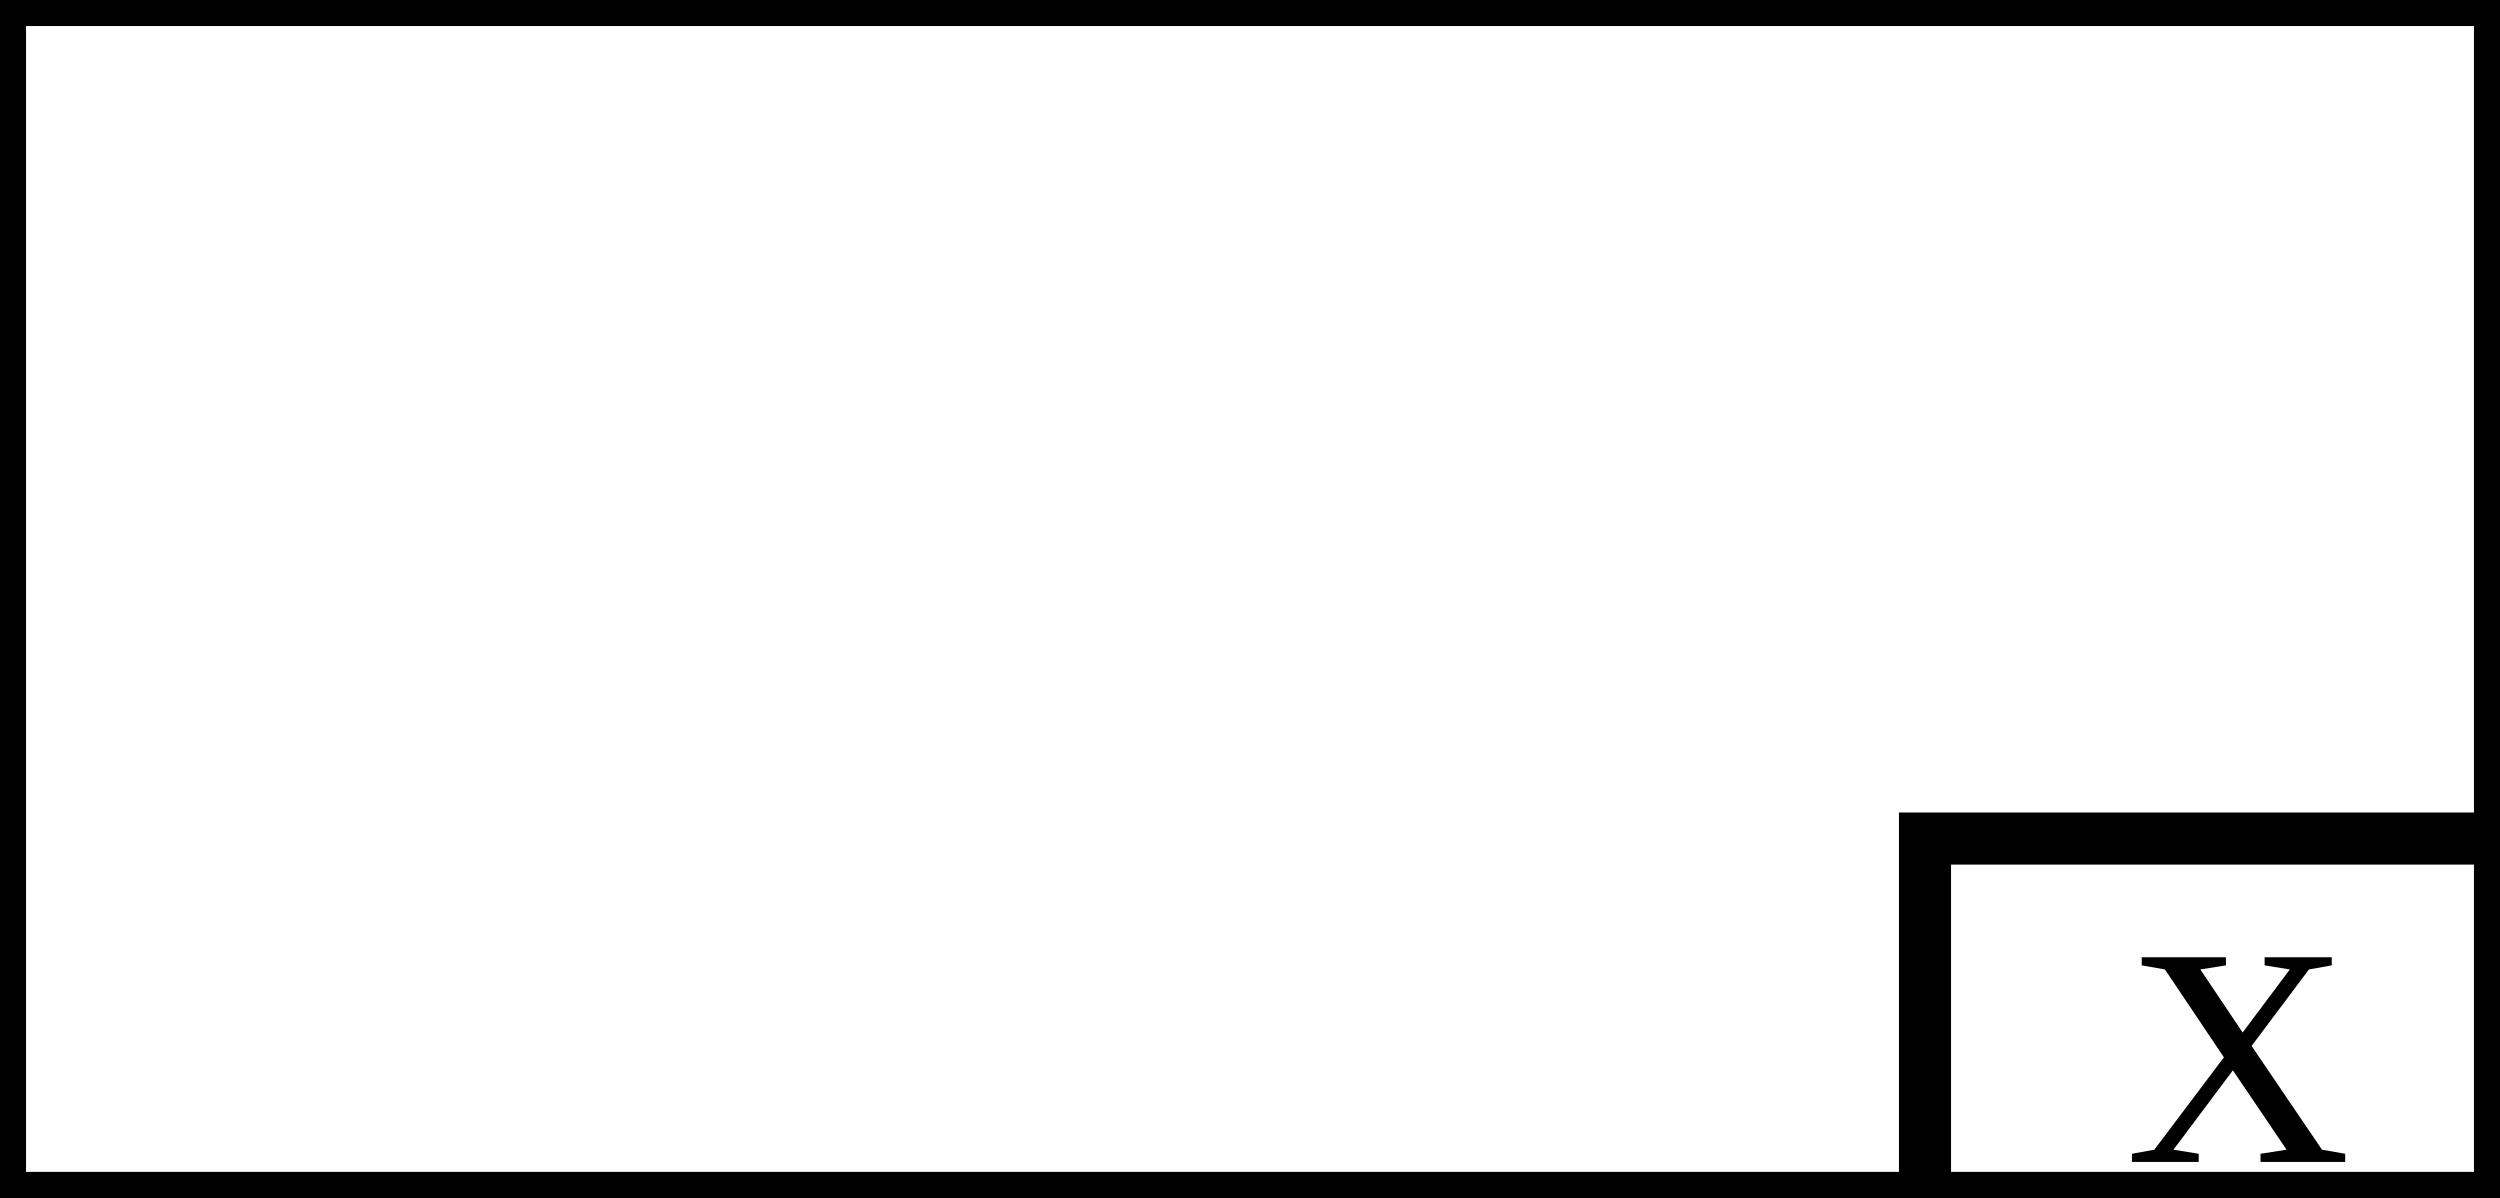
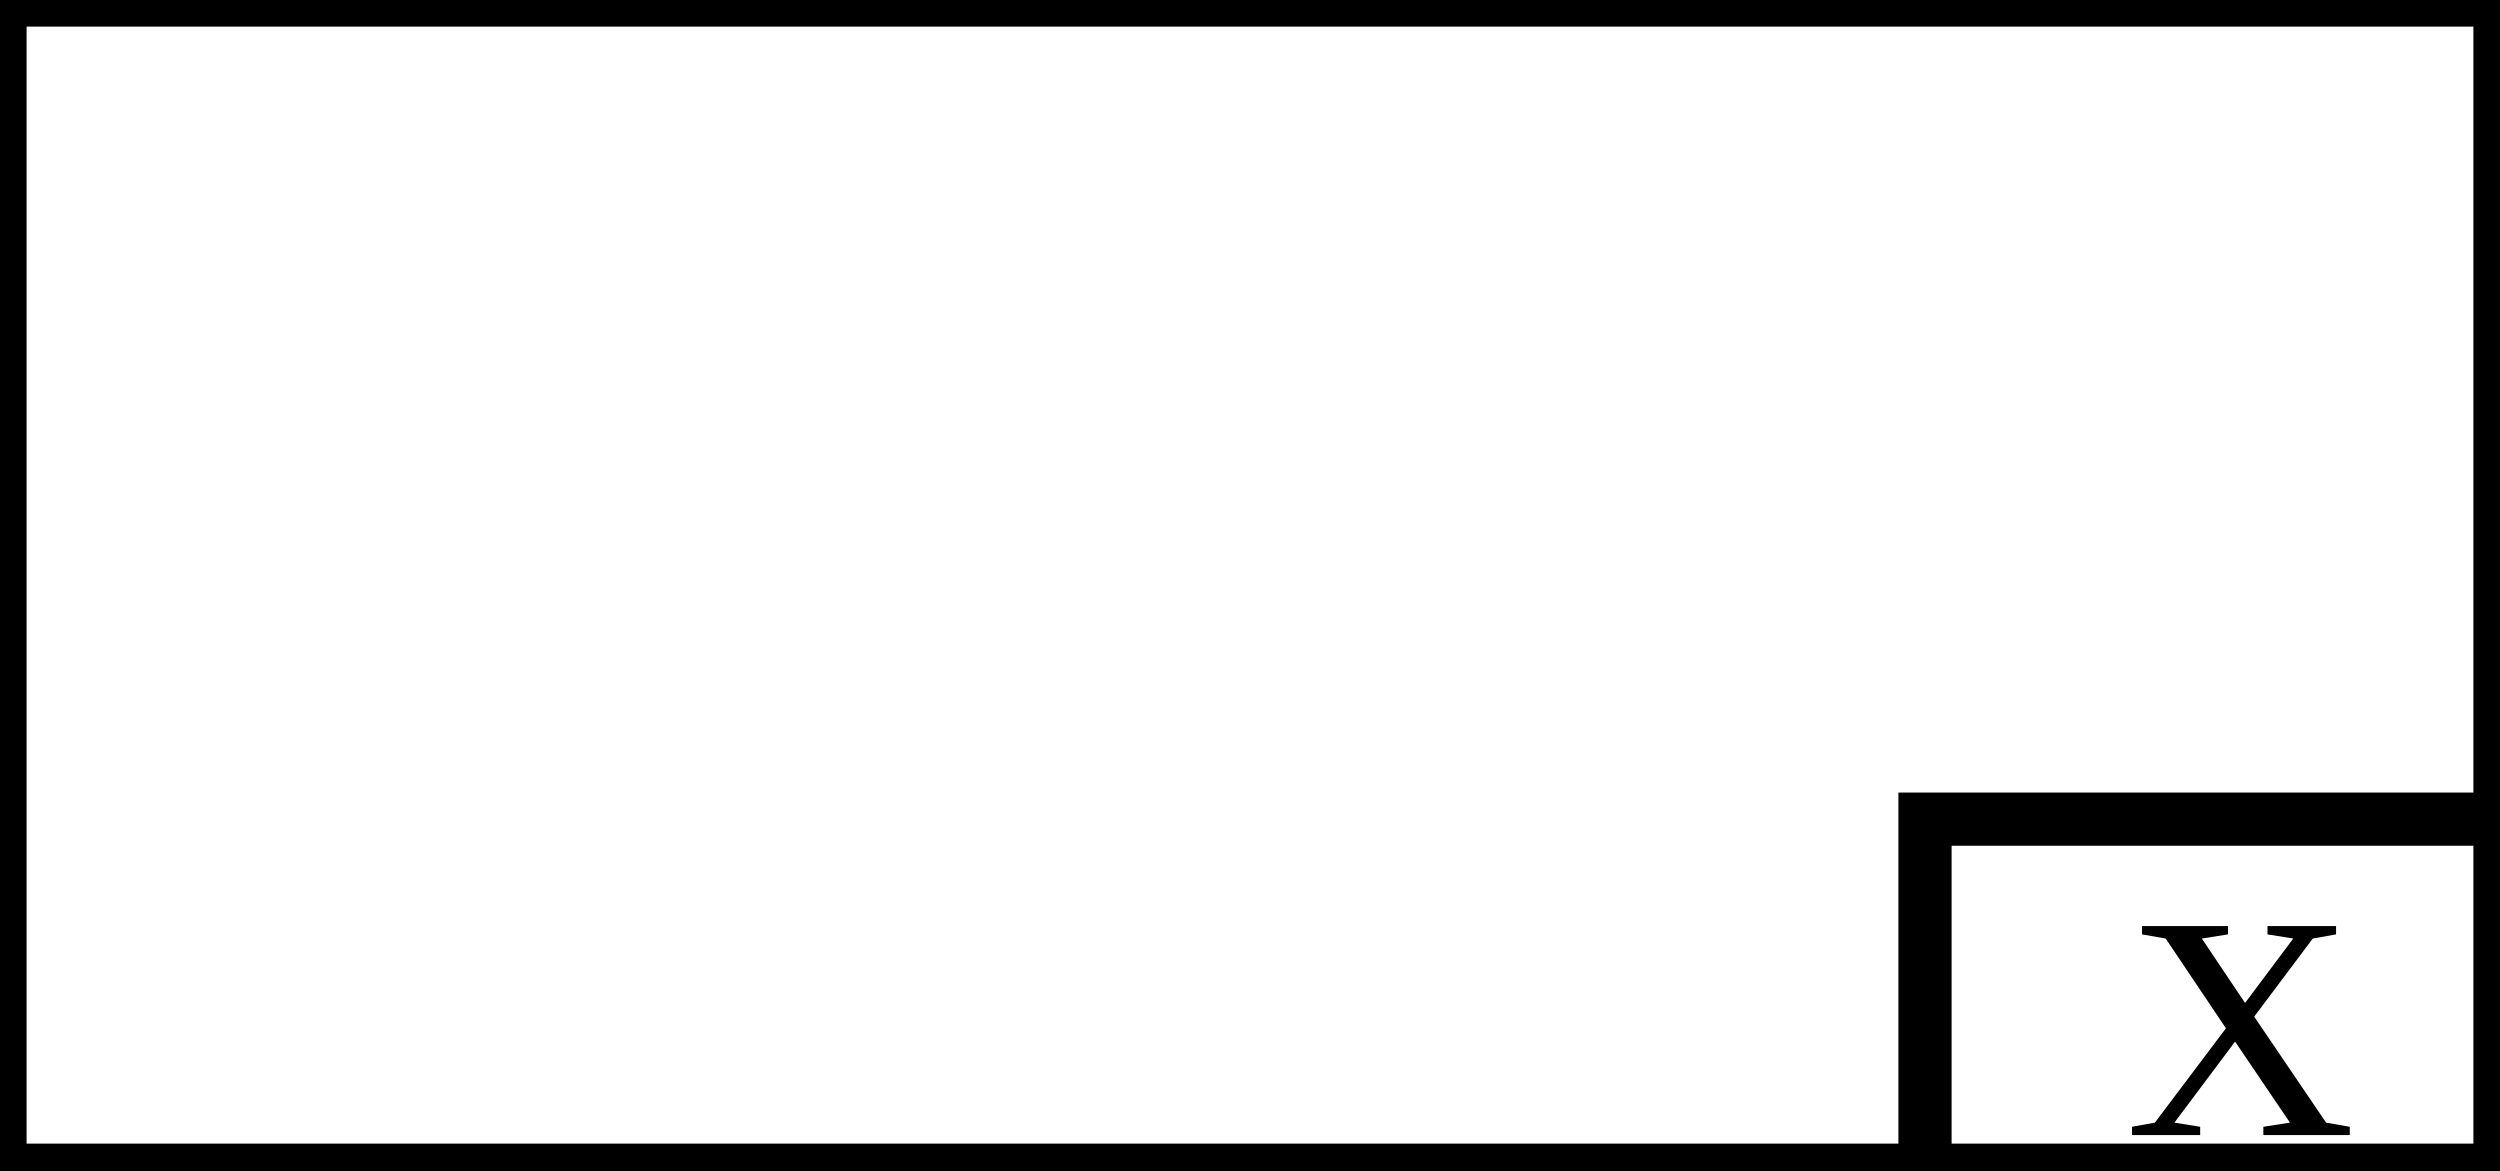
- <svg xmlns="http://www.w3.org/2000/svg" viewBox="0 0 96 46">
+ <svg xmlns="http://www.w3.org/2000/svg" viewBox="0 0 94 44">
  <style>
        .text{
            font: 8px;
        }
    </style>
  <rect fill="white" stroke="black" stroke-width="2" width="100%" height="100%" />
  <rect fill="white" x="77%" y="70%" stroke="black" stroke-width="2" width="23%" height="30%" />
  <text x="85%" y="97%" class="text">X</text>
</svg>
